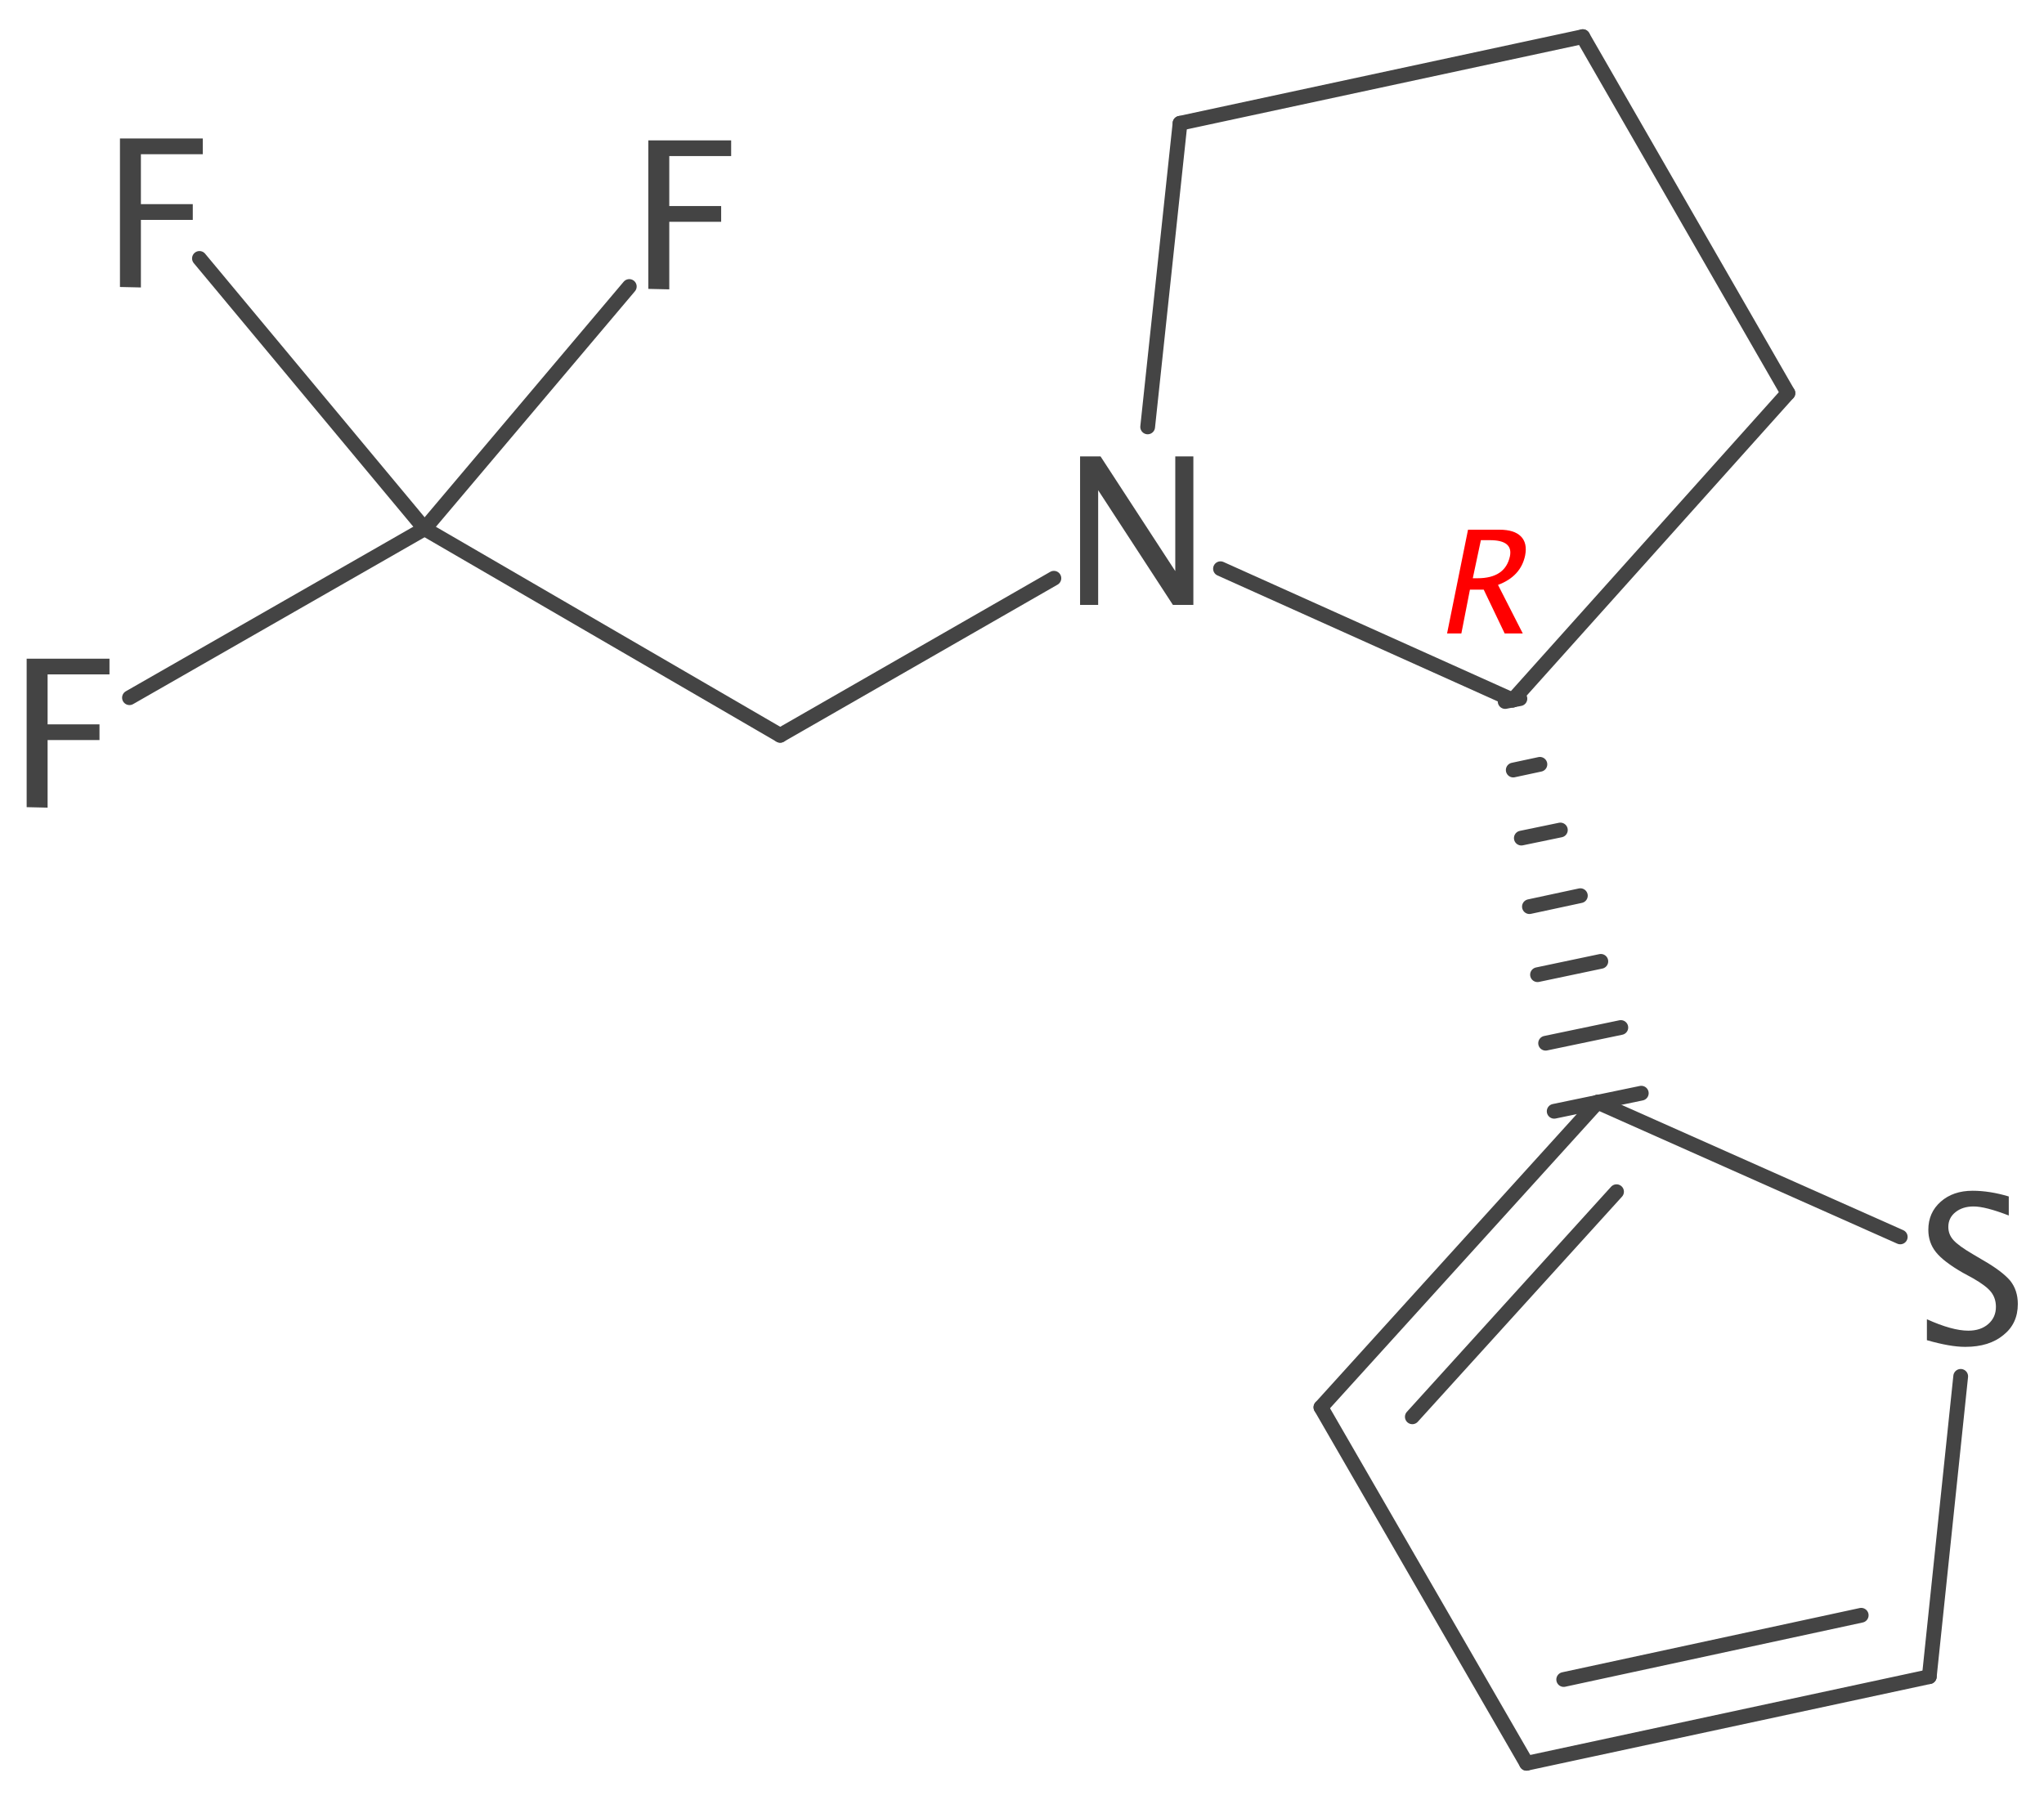
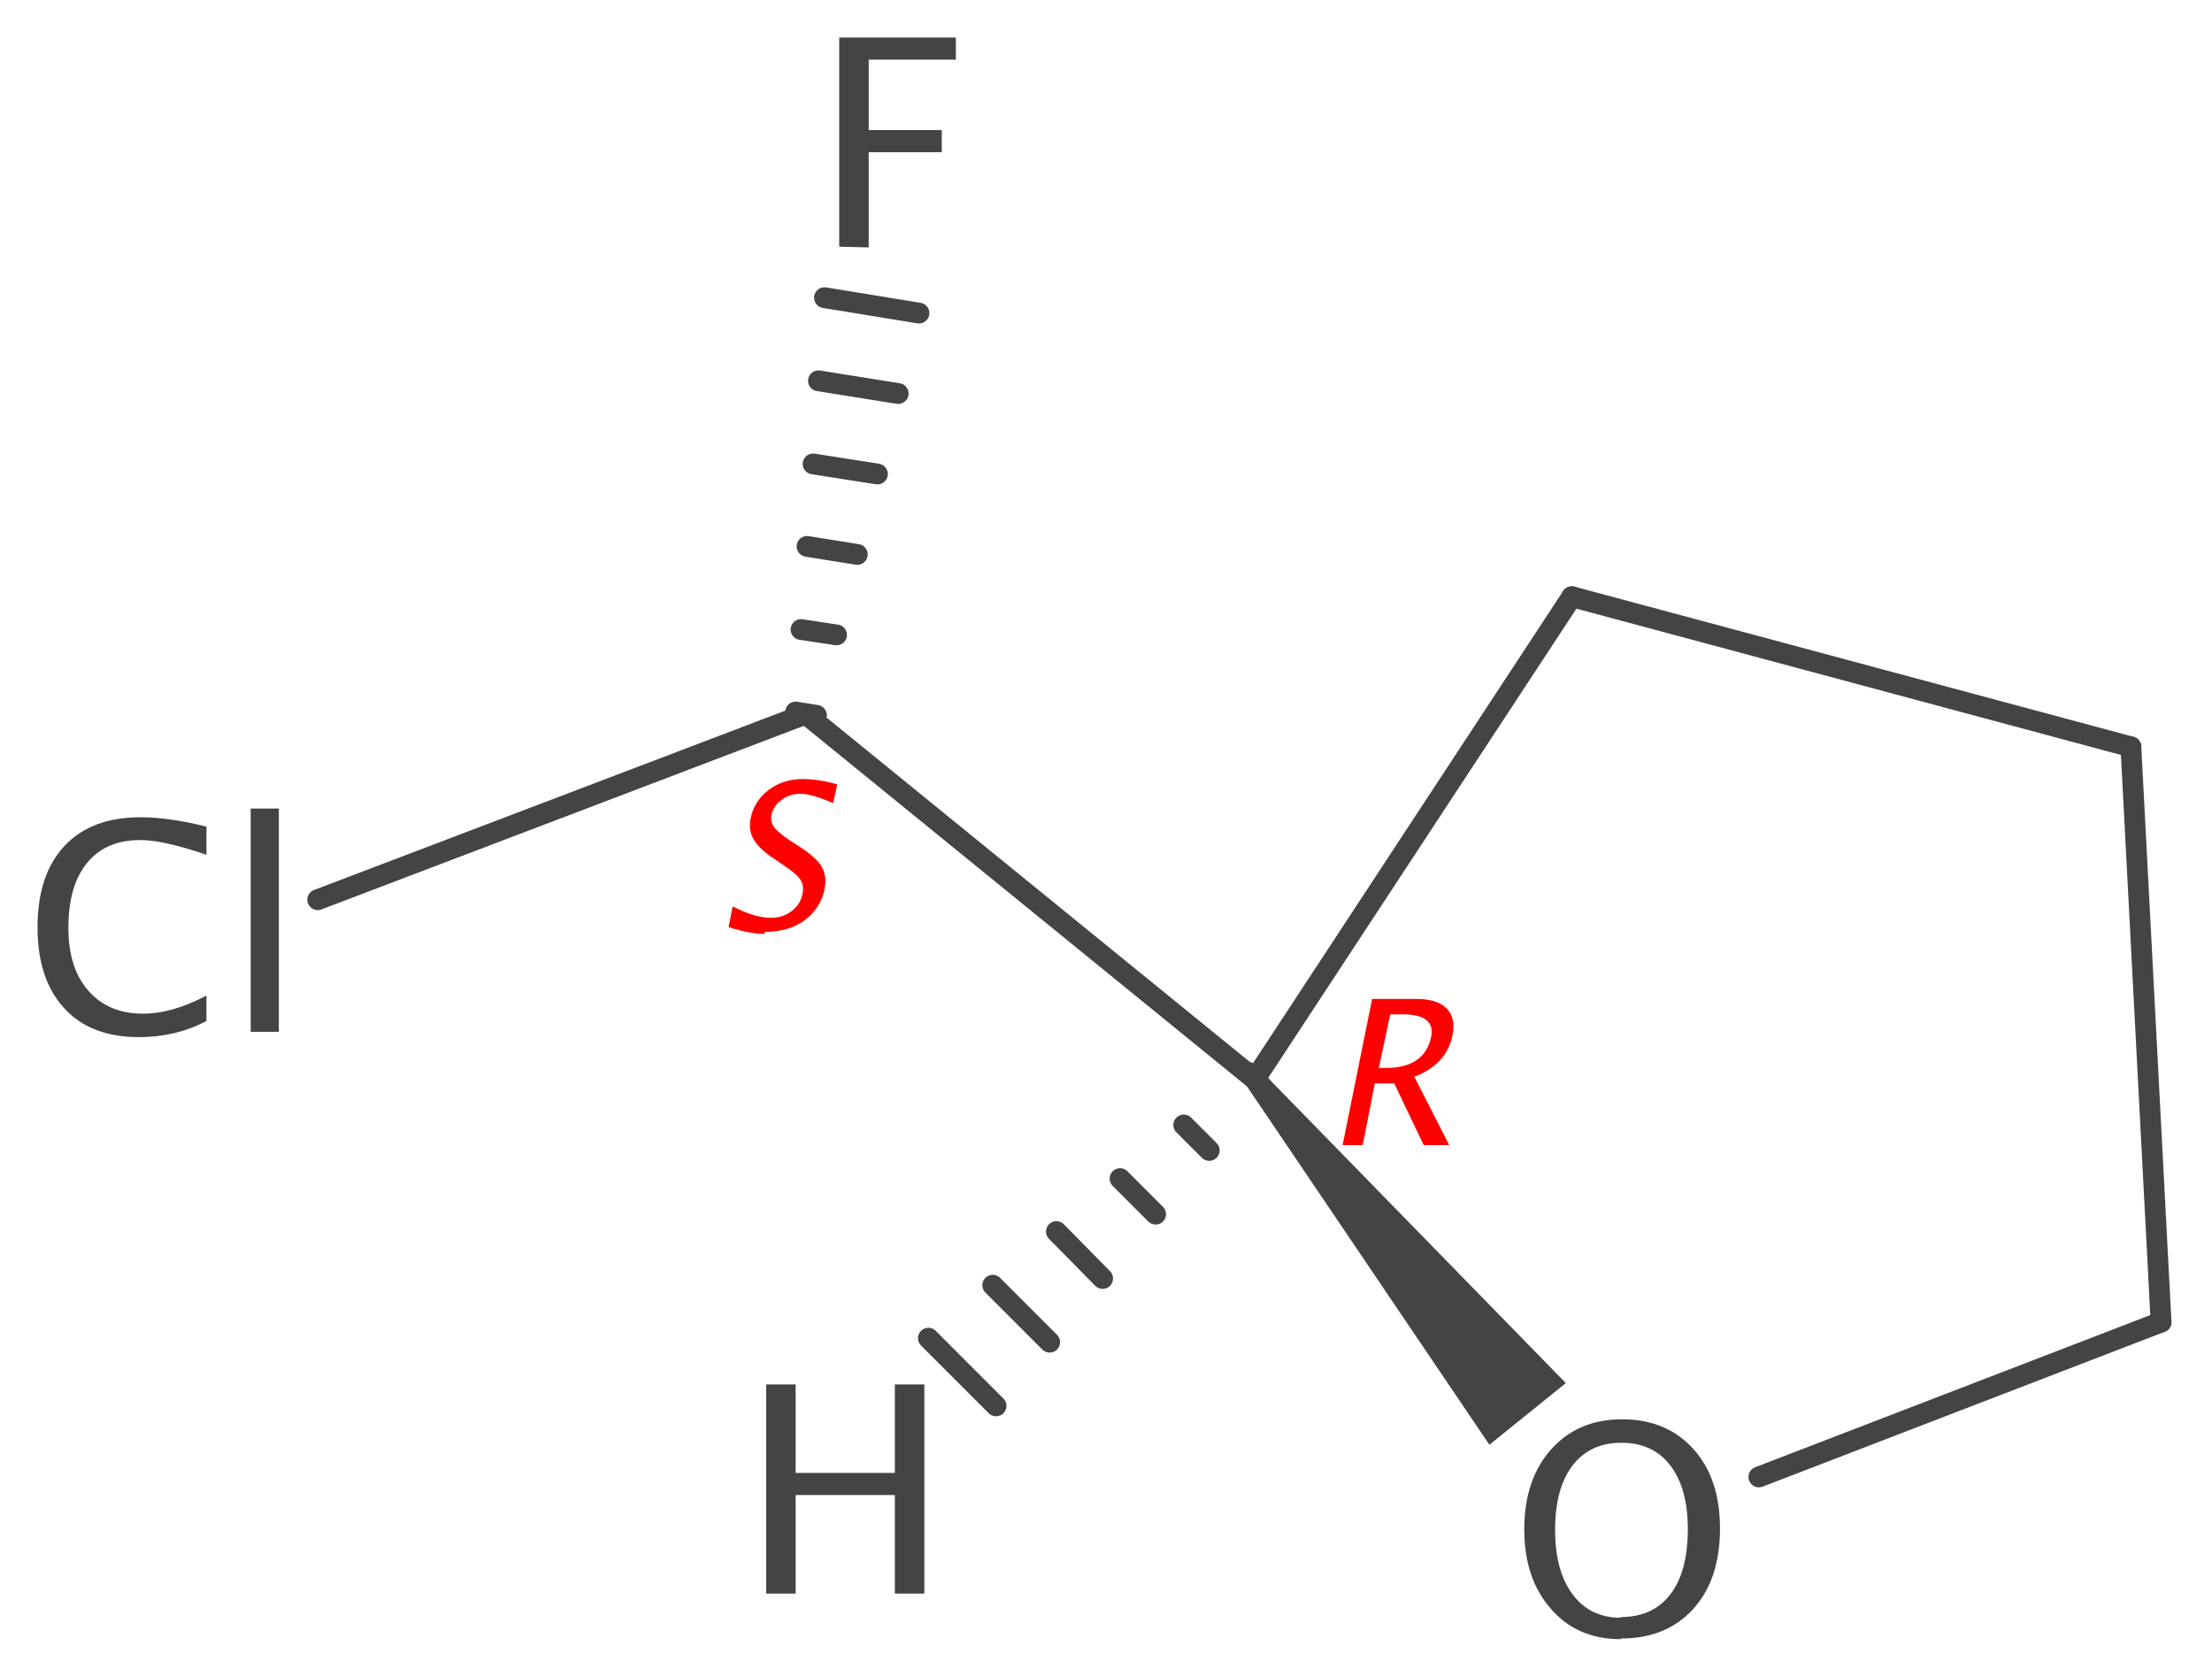
- <svg xmlns="http://www.w3.org/2000/svg" version="1.2" width="42.94mm" height="37.82mm" viewBox="0 0 42.94 37.82">
+ <svg xmlns="http://www.w3.org/2000/svg" version="1.2" width="33.0mm" height="25.01mm" viewBox="0 0 33.0 25.01">
  <g stroke-linecap="round" stroke-linejoin="round" stroke="#444444" stroke-width=".31" fill="#444444">
-     <rect x=".0" y=".0" width="43.0" height="38.0" fill="#FFFFFF" stroke="none" />
+     <rect x=".0" y=".0" width="33.0" height="26.0" fill="#FFFFFF" stroke="none" />
    <g id="mol1" class="mol">
-       <g id="mol1bnd1" class="bond">
-         <line x1="32.07" y1="37.05" x2="40.53" y2="35.23" />
-         <line x1="32.85" y1="35.29" x2="39.1" y2="33.94" />
+       <line id="mol1bnd1" class="bond" x1="18.72" y1="16.1" x2="23.45" y2="8.9" />
+       <path id="mol1bnd2" class="bond" d="M18.84 16.0l-.24 .2l3.62 5.35l.57 -.46l.57 -.46z" stroke="none" />
+       <line id="mol1bnd3" class="bond" x1="23.45" y1="8.9" x2="31.79" y2="11.14" />
+       <line id="mol1bnd4" class="bond" x1="31.79" y1="11.14" x2="32.24" y2="19.72" />
+       <line id="mol1bnd5" class="bond" x1="32.24" y1="19.72" x2="26.24" y2="22.03" />
+       <line id="mol1bnd6" class="bond" x1="18.72" y1="16.1" x2="12.02" y2="10.65" />
+       <line id="mol1bnd7" class="bond" x1="12.02" y1="10.65" x2="4.74" y2="13.42" />
+       <g id="mol1bnd8" class="bond">
+         <line x1="11.87" y1="10.62" x2="12.18" y2="10.67" />
+         <line x1="11.95" y1="9.39" x2="12.48" y2="9.47" />
+         <line x1="12.04" y1="8.15" x2="12.79" y2="8.27" />
+         <line x1="12.13" y1="6.92" x2="13.09" y2="7.07" />
+         <line x1="12.21" y1="5.68" x2="13.4" y2="5.87" />
+         <line x1="12.3" y1="4.44" x2="13.71" y2="4.67" />
      </g>
-       <line id="mol1bnd2" class="bond" x1="32.07" y1="37.05" x2="27.75" y2="29.57" />
-       <g id="mol1bnd3" class="bond">
-         <line x1="33.56" y1="23.16" x2="27.75" y2="29.57" />
-         <line x1="33.96" y1="25.04" x2="29.67" y2="29.77" />
+       <g id="mol1bnd9" class="bond">
+         <line x1="18.83" y1="16.21" x2="18.61" y2="15.99" />
+         <line x1="18.04" y1="17.16" x2="17.66" y2="16.78" />
+         <line x1="17.24" y1="18.11" x2="16.71" y2="17.58" />
+         <line x1="16.45" y1="19.07" x2="15.76" y2="18.37" />
+         <line x1="15.66" y1="20.02" x2="14.81" y2="19.17" />
+         <line x1="14.86" y1="20.97" x2="13.85" y2="19.96" />
      </g>
-       <line id="mol1bnd4" class="bond" x1="33.56" y1="23.16" x2="39.92" y2="25.99" />
-       <g id="mol1bnd5" class="bond">
-         <line x1="31.93" y1="14.68" x2="31.62" y2="14.74" />
-         <line x1="32.35" y1="16.06" x2="31.79" y2="16.18" />
-         <line x1="32.78" y1="17.44" x2="31.96" y2="17.61" />
-         <line x1="33.2" y1="18.82" x2="32.13" y2="19.05" />
-         <line x1="33.63" y1="20.2" x2="32.3" y2="20.48" />
-         <line x1="34.05" y1="21.59" x2="32.47" y2="21.92" />
-         <line x1="34.48" y1="22.97" x2="32.65" y2="23.35" />
-       </g>
-       <line id="mol1bnd6" class="bond" x1="41.19" y1="28.92" x2="40.53" y2="35.23" />
-       <line id="mol1bnd7" class="bond" x1="31.78" y1="14.71" x2="25.64" y2="11.95" />
-       <line id="mol1bnd8" class="bond" x1="31.78" y1="14.71" x2="37.56" y2="8.26" />
-       <line id="mol1bnd9" class="bond" x1="37.56" y1="8.26" x2="33.25" y2=".77" />
-       <line id="mol1bnd10" class="bond" x1="33.25" y1=".77" x2="24.79" y2="2.59" />
-       <line id="mol1bnd11" class="bond" x1="24.79" y1="2.59" x2="24.11" y2="8.97" />
-       <line id="mol1bnd12" class="bond" x1="22.14" y1="12.15" x2="16.39" y2="15.45" />
-       <line id="mol1bnd13" class="bond" x1="16.39" y1="15.45" x2="8.92" y2="11.11" />
-       <line id="mol1bnd14" class="bond" x1="8.92" y1="11.11" x2="2.72" y2="14.66" />
-       <line id="mol1bnd15" class="bond" x1="8.92" y1="11.11" x2="13.22" y2="6.02" />
-       <line id="mol1bnd16" class="bond" x1="8.92" y1="11.11" x2="4.19" y2="5.43" />
-       <path id="mol1atm1" class="atom" d="M.56 16.96v-3.12h1.74v.33h-1.3v1.05h1.09v.33h-1.09v1.42z" stroke="none" />
-       <path id="mol1atm2" class="atom" d="M13.62 6.07v-3.12h1.74v.33h-1.3v1.05h1.09v.33h-1.09v1.42z" stroke="none" />
-       <path id="mol1atm3" class="atom" d="M2.52 6.03v-3.12h1.74v.33h-1.3v1.05h1.09v.33h-1.09v1.42z" stroke="none" />
-       <path id="mol1atm6" class="atom" d="M41.28 28.3q-.31 .0 -.8 -.14v-.44q.53 .24 .87 .24q.26 .0 .42 -.14q.16 -.14 .16 -.36q.0 -.18 -.1 -.31q-.1 -.13 -.38 -.29l-.22 -.12q-.4 -.23 -.56 -.43q-.16 -.2 -.16 -.47q.0 -.36 .26 -.59q.26 -.23 .67 -.23q.36 .0 .76 .12v.4q-.49 -.19 -.74 -.19q-.23 .0 -.38 .12q-.15 .12 -.15 .31q.0 .16 .11 .28q.11 .12 .4 .29l.22 .13q.4 .23 .57 .43q.16 .2 .16 .49q.0 .41 -.3 .65q-.3 .25 -.8 .25z" stroke="none" />
-       <path id="mol1atm14" class="atom" d="M22.69 12.71v-3.12h.43l1.57 2.41v-2.41h.38v3.12h-.43l-1.57 -2.41v2.41z" stroke="none" />
-       <path d="M30.4 13.31l.44 -2.18h.66q.31 .0 .45 .14q.14 .14 .09 .4q-.09 .44 -.57 .62l.52 1.02h-.38l-.44 -.92h-.29l-.18 .92zM30.94 12.15h.1q.58 .0 .68 -.46q.07 -.34 -.42 -.34h-.19z" stroke="none" fill="#FF0000" />
+       <path id="mol1atm1" class="atom" d="M2.08 15.47q-.73 .0 -1.12 -.43q-.4 -.43 -.4 -1.21q.0 -.78 .4 -1.21q.4 -.43 1.14 -.43q.42 .0 .98 .14v.42q-.64 -.22 -.99 -.22q-.51 .0 -.79 .34q-.28 .34 -.28 .97q.0 .6 .3 .94q.3 .34 .81 .34q.44 .0 .95 -.27v.38q-.46 .24 -1.01 .24zM3.74 15.39v-3.33h.42v3.33z" stroke="none" />
+       <path id="mol1atm2" class="atom" d="M12.52 3.68v-3.12h1.74v.33h-1.3v1.05h1.09v.33h-1.09v1.42z" stroke="none" />
+       <path id="mol1atm3" class="atom" d="M24.18 24.45q-.65 .0 -1.04 -.45q-.4 -.45 -.4 -1.19q.0 -.74 .4 -1.19q.4 -.45 1.06 -.45q.66 .0 1.06 .44q.4 .44 .4 1.19q.0 .76 -.4 1.2q-.4 .44 -1.08 .44zM24.18 24.12q.48 .0 .74 -.34q.26 -.34 .26 -.97q.0 -.61 -.26 -.95q-.26 -.34 -.73 -.34q-.47 .0 -.73 .34q-.26 .34 -.26 .96q.0 .61 .26 .96q.26 .35 .72 .35z" stroke="none" />
+       <path id="mol1atm9" class="atom" d="M11.43 23.77v-3.12h.44v1.32h1.48v-1.32h.44v3.12h-.44v-1.47h-1.48v1.47z" stroke="none" />
+       <path d="M20.03 17.08l.44 -2.18h.66q.31 .0 .45 .14q.14 .14 .09 .4q-.09 .44 -.57 .62l.52 1.02h-.38l-.44 -.92h-.29l-.18 .92zM20.57 15.93h.1q.58 .0 .68 -.46q.07 -.34 -.42 -.34h-.19z" stroke="none" fill="#FF0000" />
+       <path d="M11.41 13.93q-.22 .0 -.54 -.1l.06 -.31q.33 .17 .57 .17q.18 .0 .31 -.1q.13 -.1 .16 -.25q.03 -.13 -.03 -.22q-.06 -.09 -.23 -.2l-.13 -.09q-.25 -.16 -.33 -.3q-.09 -.14 -.05 -.33q.05 -.25 .27 -.42q.22 -.16 .5 -.16q.25 .0 .52 .08l-.06 .28q-.32 -.14 -.49 -.14q-.16 .0 -.28 .09q-.12 .09 -.15 .22q-.02 .11 .04 .19q.06 .08 .24 .2l.14 .09q.25 .16 .33 .3q.08 .14 .04 .34q-.06 .28 -.3 .46q-.24 .17 -.59 .17z" stroke="none" fill="#FF0000" />
    </g>
  </g>
</svg>
